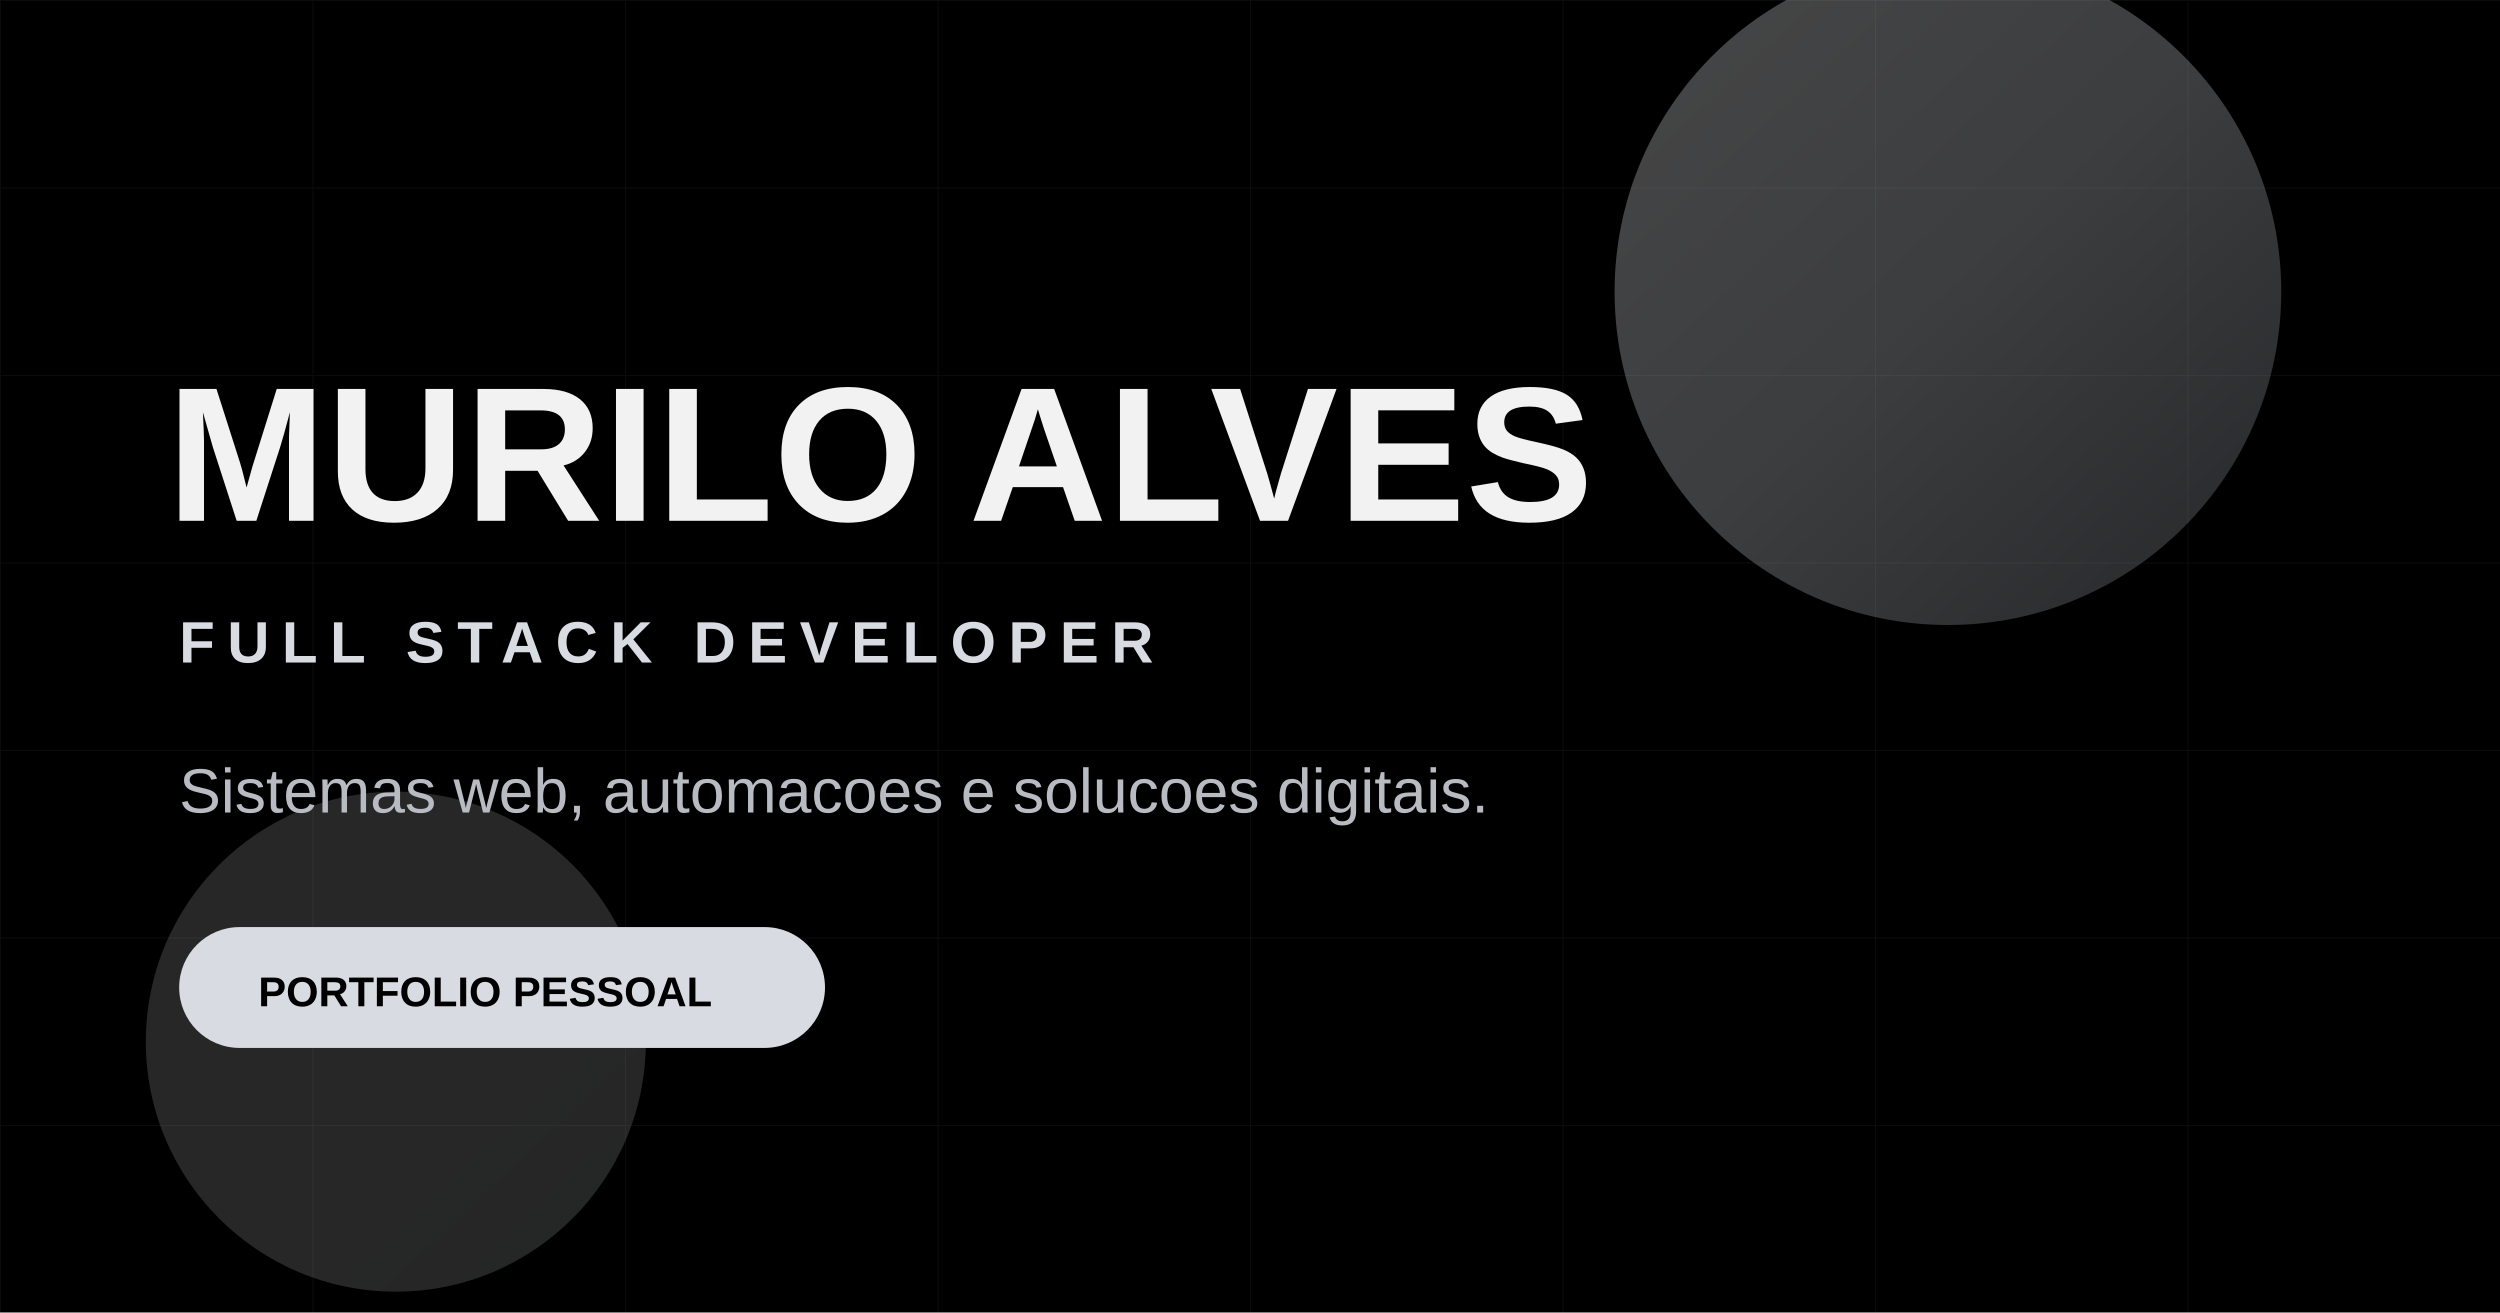
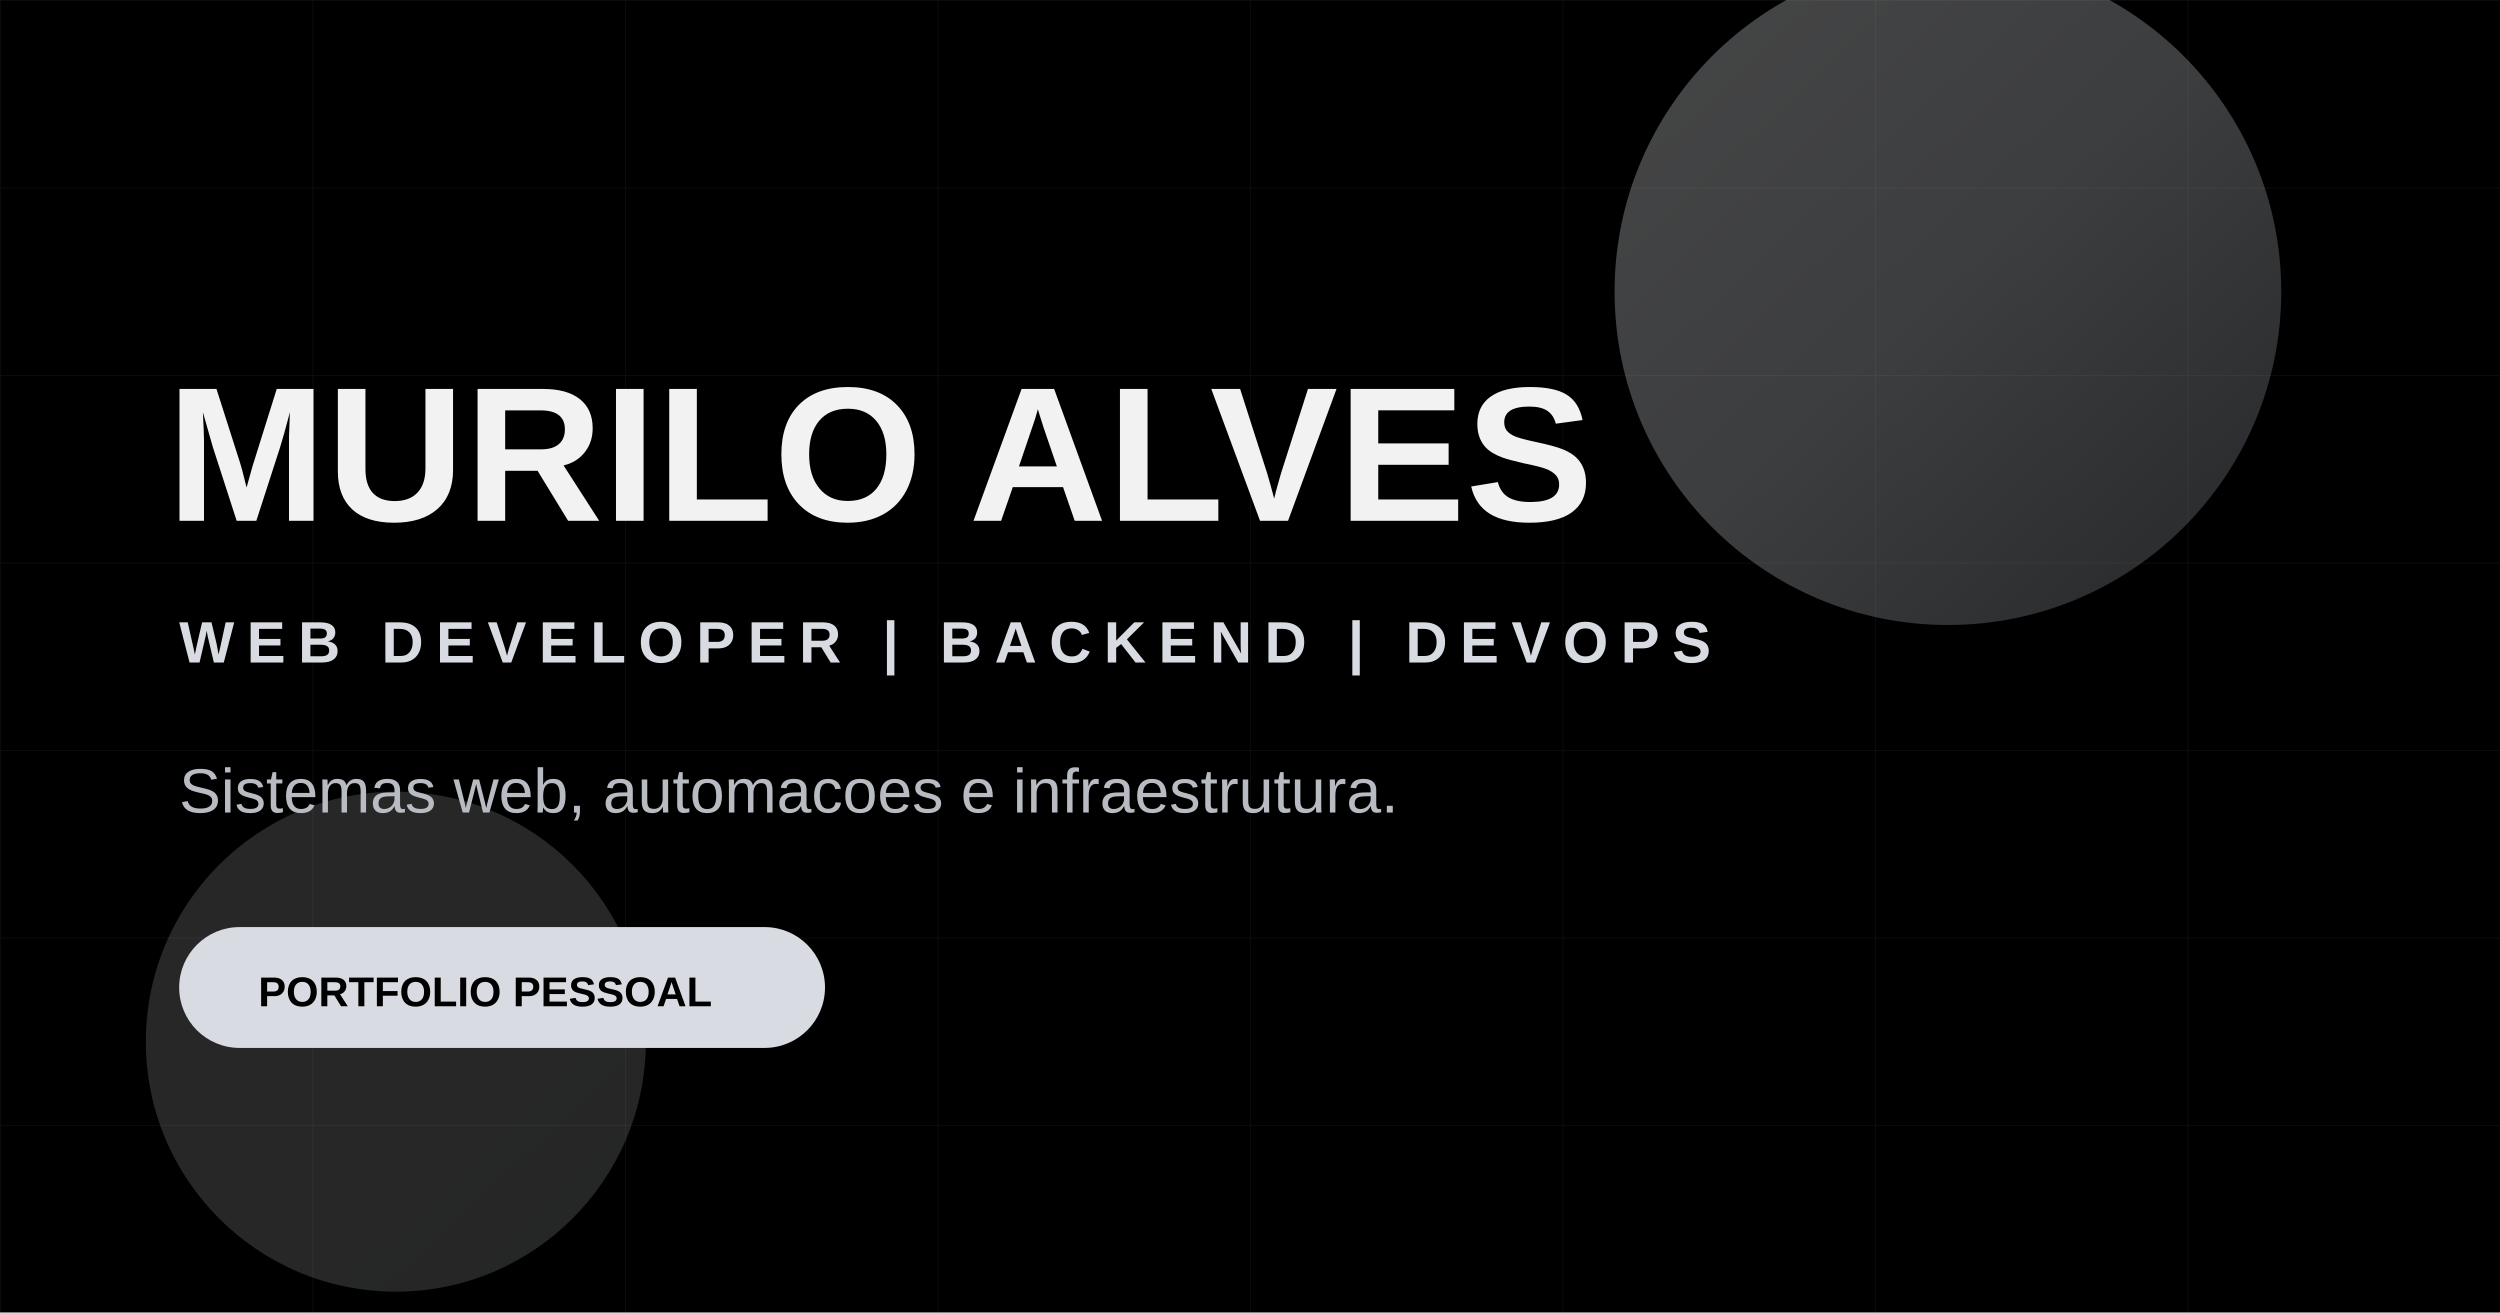
<svg xmlns="http://www.w3.org/2000/svg" width="1200" height="630" viewBox="0 0 1200 630" fill="none">
  <rect width="1200" height="630" fill="#000000" />
  <path d="M0 0H1200V630H0V0Z" fill="url(#grid)" />
  <circle cx="935" cy="140" r="160" fill="url(#chrome)" opacity="0.28" />
  <circle cx="190" cy="500" r="120" fill="url(#chrome)" opacity="0.16" />
  <text x="80" y="250" fill="#F2F2F2" font-family="Arial, sans-serif" font-size="92" font-weight="900">MURILO ALVES</text>
-   <text x="86" y="318" fill="#D8DCE2" font-family="Arial, sans-serif" font-size="28" font-weight="700" letter-spacing="6">FULL STACK DEVELOPER</text>
-   <text x="86" y="390" fill="#B8BCC2" font-family="Arial, sans-serif" font-size="30">Sistemas web, automacoes e solucoes digitais.</text>
+   <text x="86" y="318" fill="#D8DCE2" font-family="Arial, sans-serif" font-size="28" font-weight="700" letter-spacing="6">WEB DEVELOPER | BACKEND | DEVOPS</text>
+   <text x="86" y="390" fill="#B8BCC2" font-family="Arial, sans-serif" font-size="30">Sistemas web, automacoes e infraestrutura.</text>
  <rect x="86" y="445" width="310" height="58" rx="29" fill="#D8DCE2" />
  <text x="124" y="483" fill="#000000" font-family="Arial, sans-serif" font-size="20" font-weight="800">PORTFOLIO PESSOAL</text>
  <defs>
    <pattern id="grid" width="150" height="90" patternUnits="userSpaceOnUse">
      <path d="M150 0H0V90" stroke="#D8DCE2" stroke-opacity="0.05" />
    </pattern>
    <linearGradient id="chrome" x1="800" y1="0" x2="1100" y2="320" gradientUnits="userSpaceOnUse">
      <stop stop-color="#F8FAFC" />
      <stop offset="0.45" stop-color="#D8DCE2" />
      <stop offset="1" stop-color="#7E858E" />
    </linearGradient>
  </defs>
</svg>
